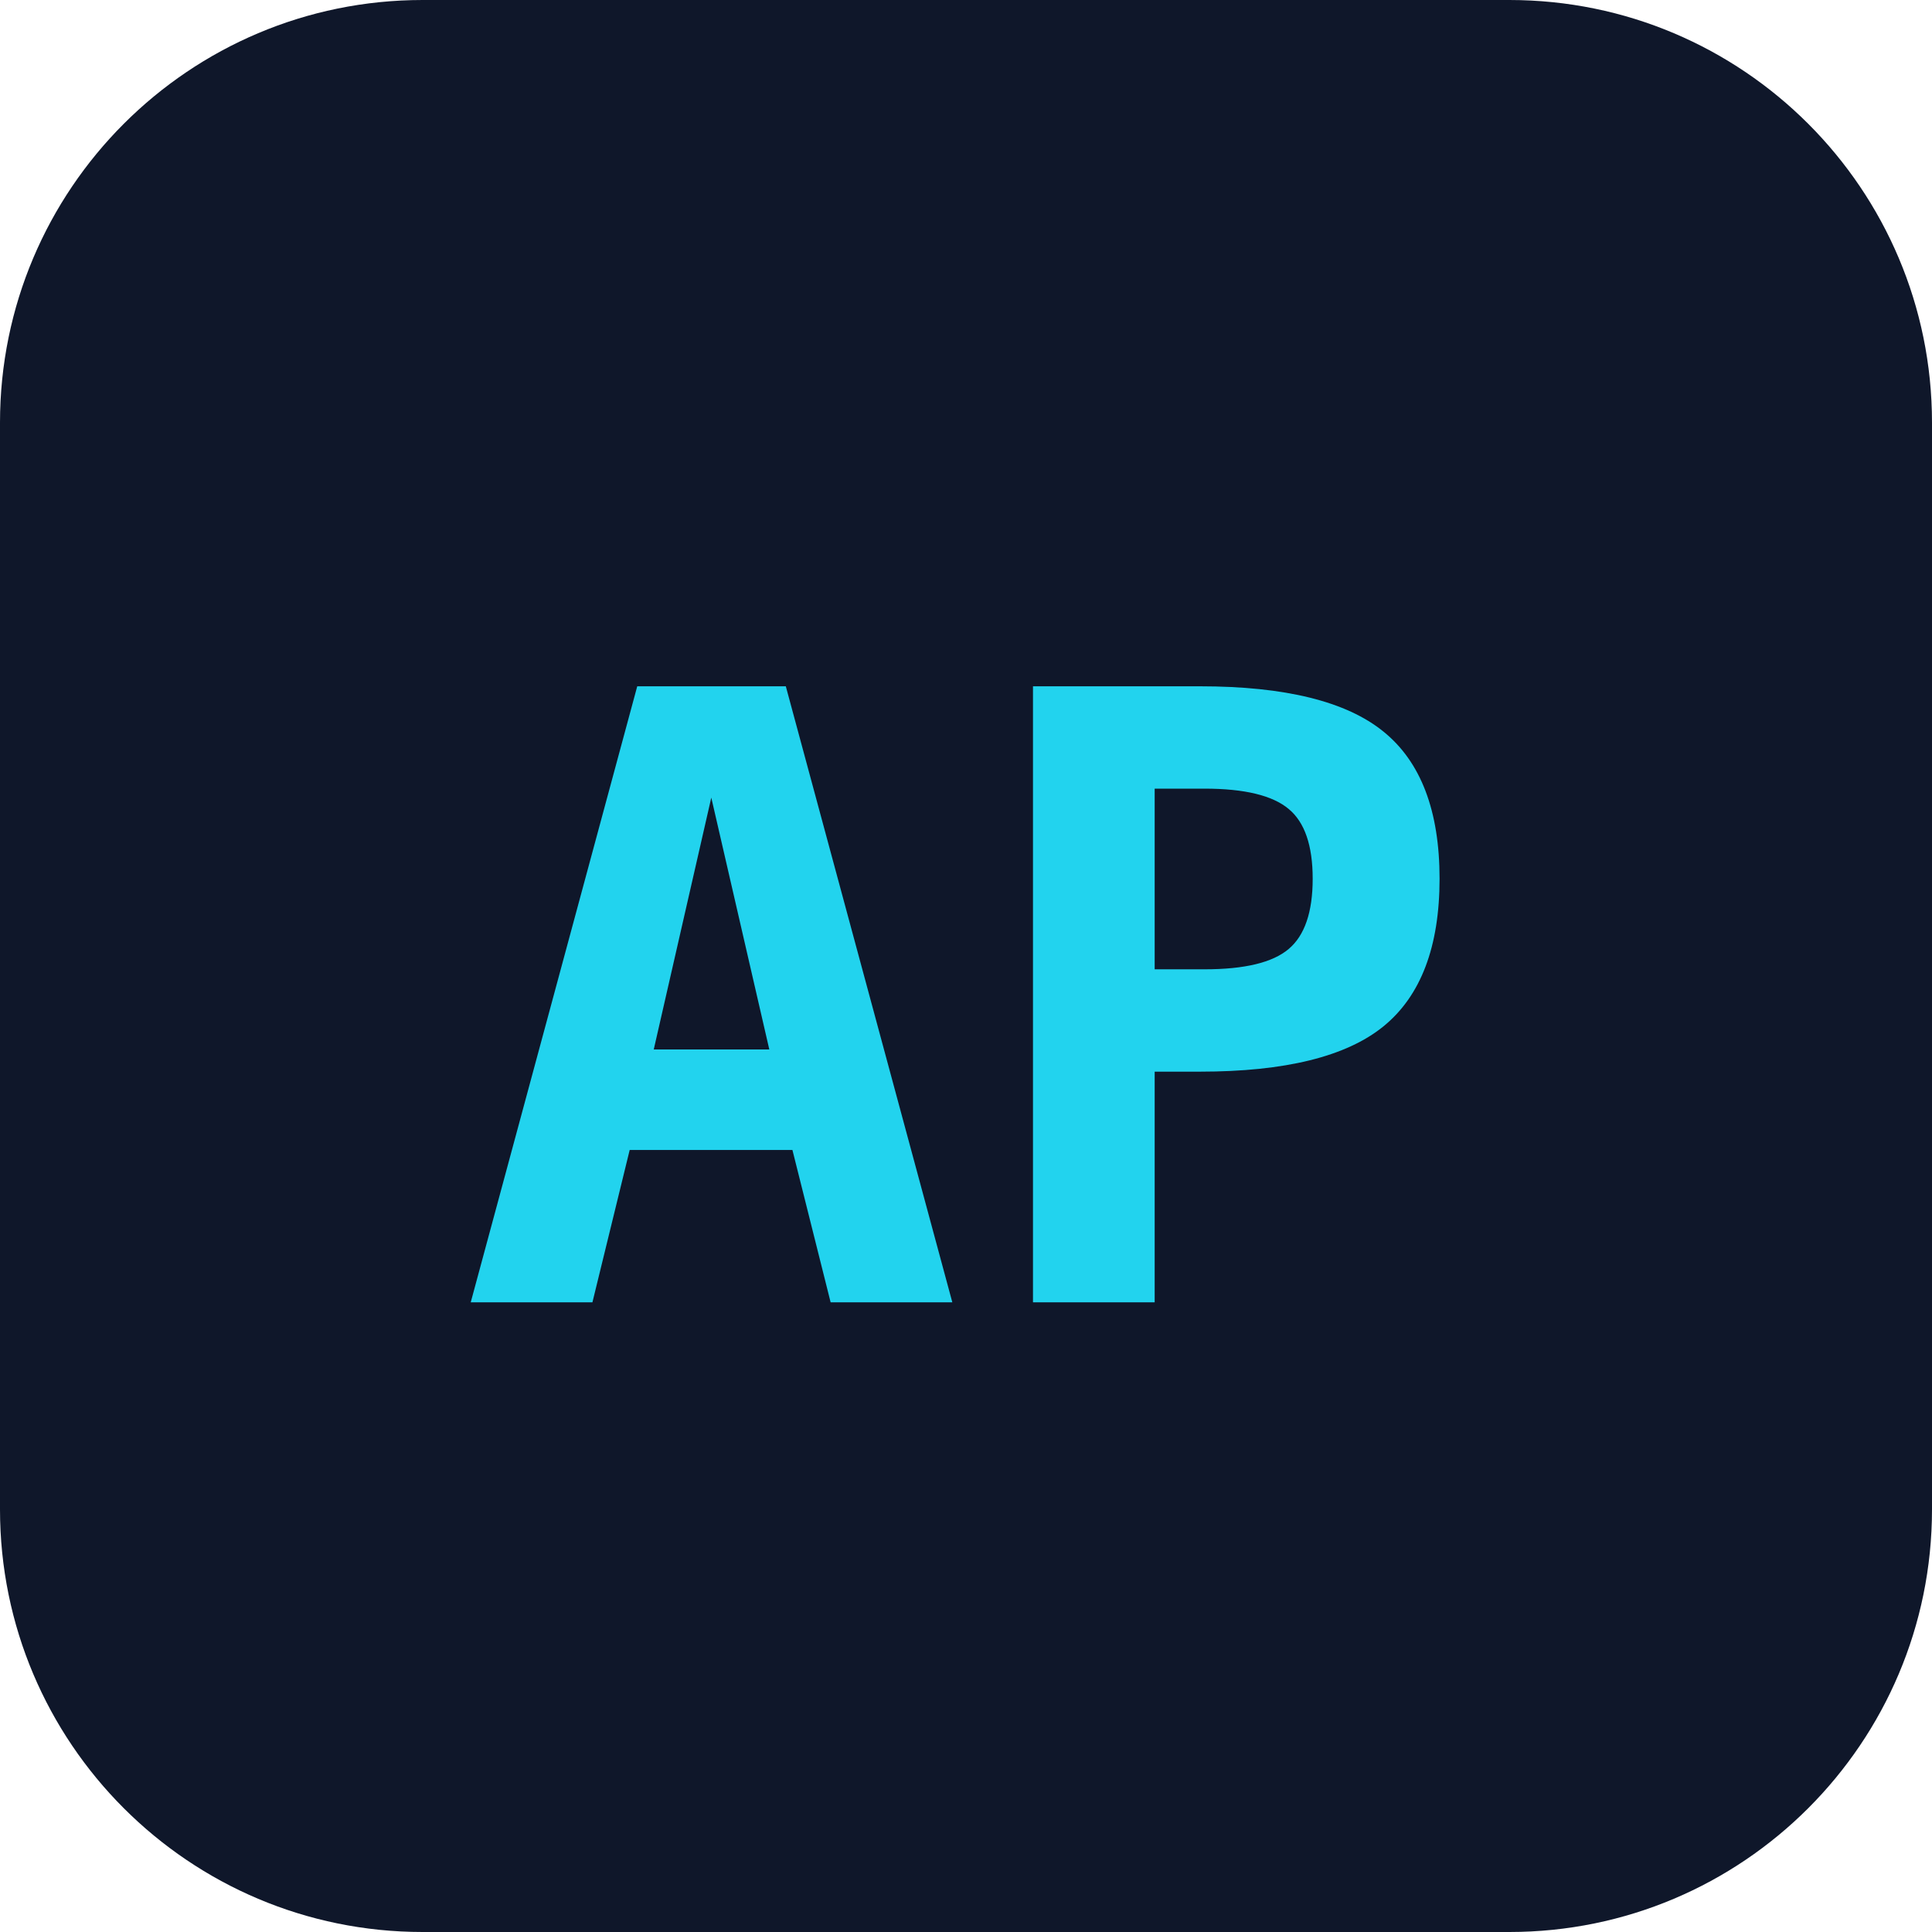
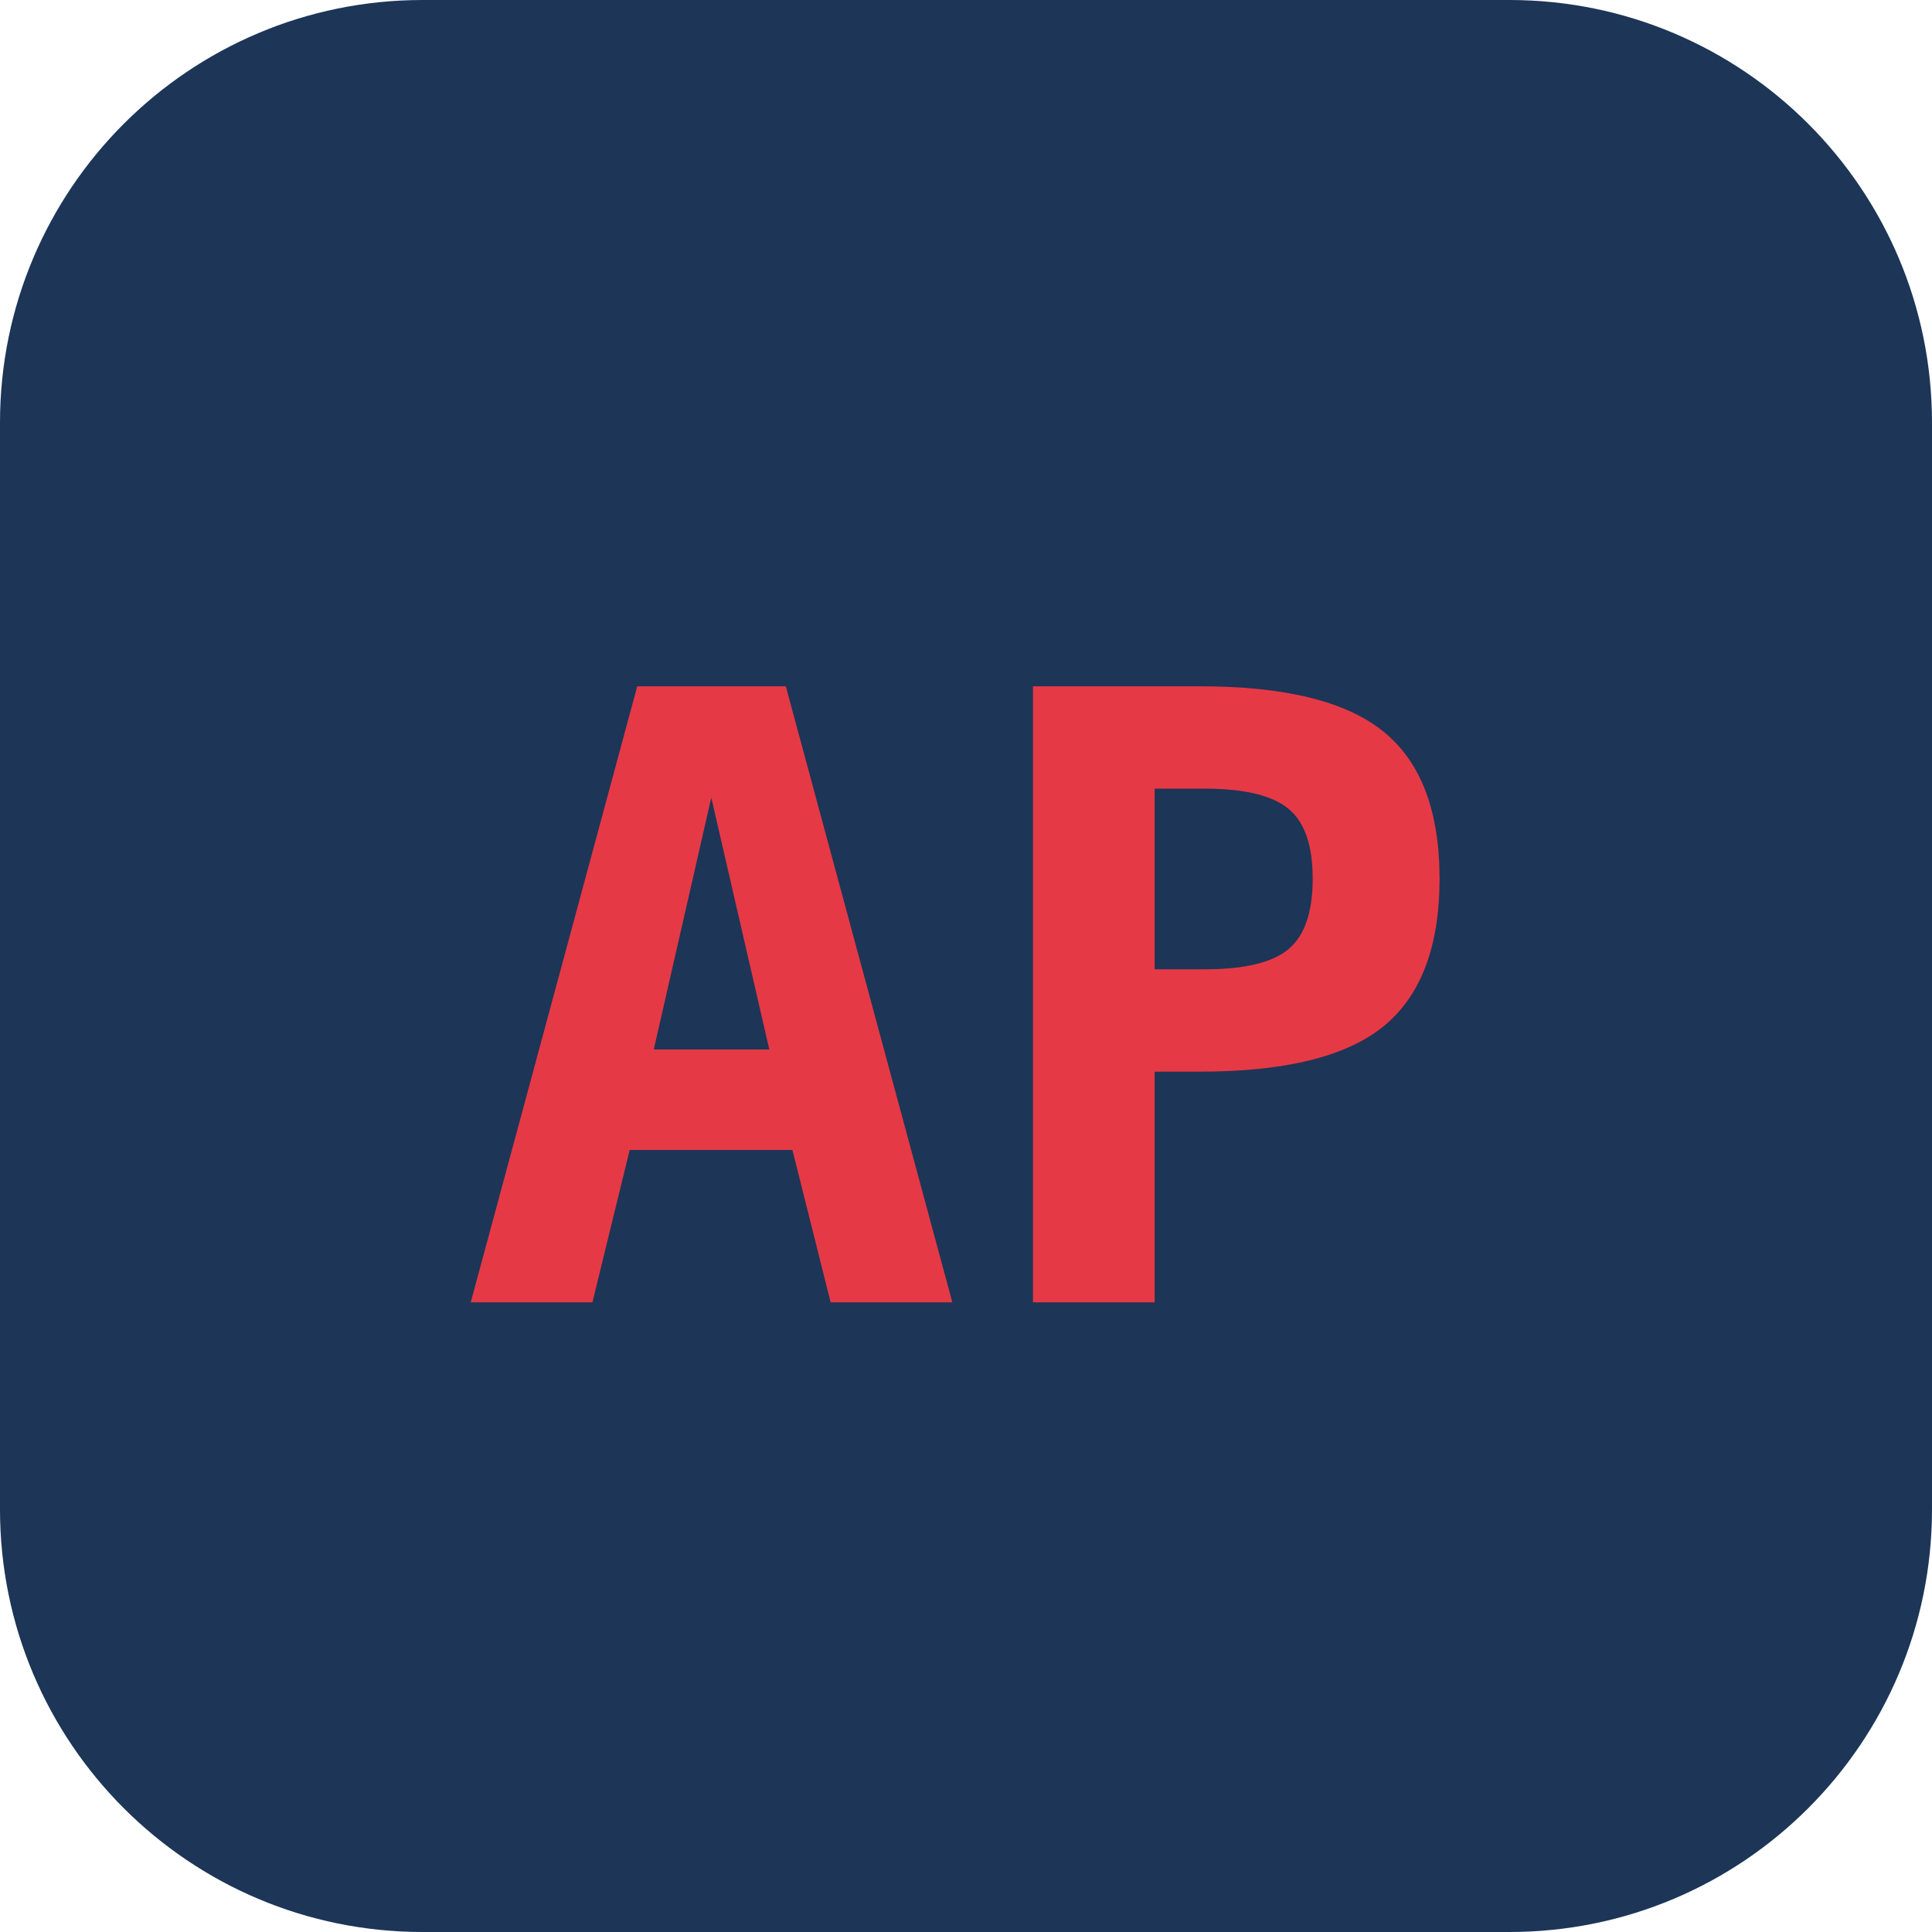
<svg xmlns="http://www.w3.org/2000/svg" viewBox="0 0 64 64">
-   <rect width="64" height="64" rx="14" fill="#0f172a" />
-   <text x="50%" y="55%" text-anchor="middle" dominant-baseline="middle" font-family="ui-monospace, Menlo, monospace" font-size="28" font-weight="700" fill="#22d3ee">AP</text>
+   <rect width="64" height="64" rx="14" fill="#1D3557" />
+   <text x="50%" y="55%" text-anchor="middle" dominant-baseline="middle" font-family="ui-monospace, Menlo, monospace" font-size="28" font-weight="700" fill="#E63946">AP</text>
</svg>
